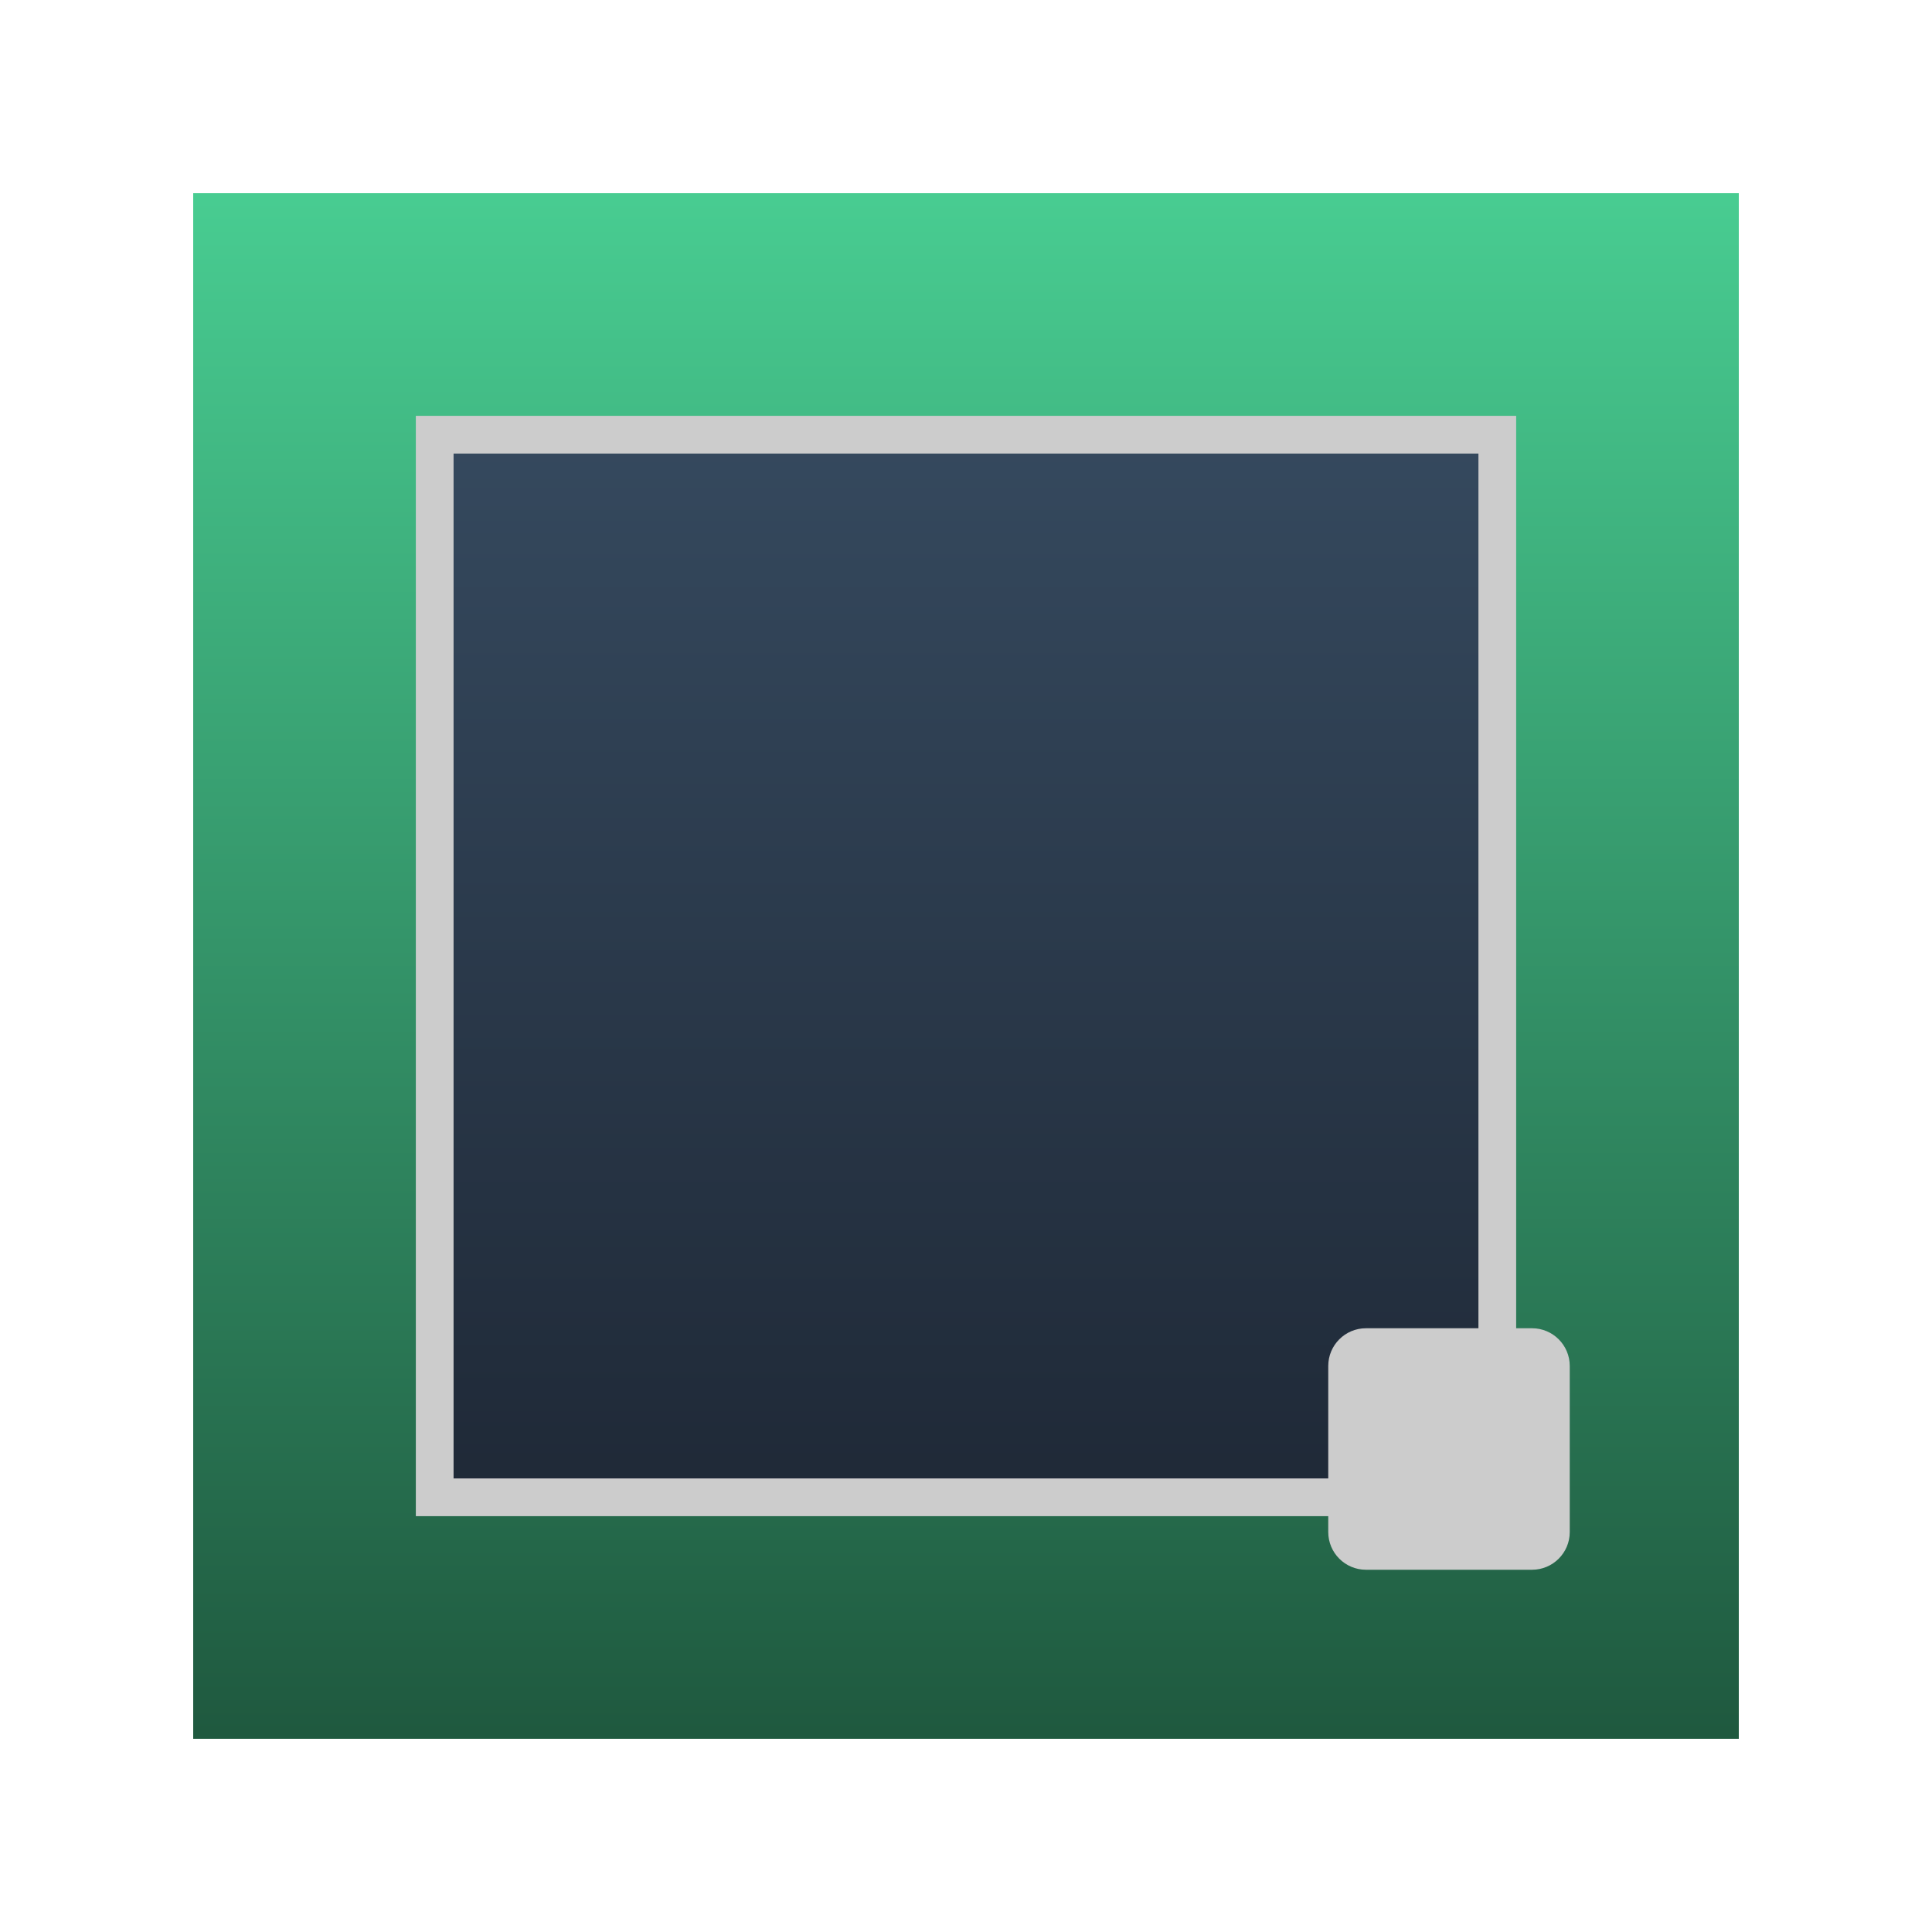
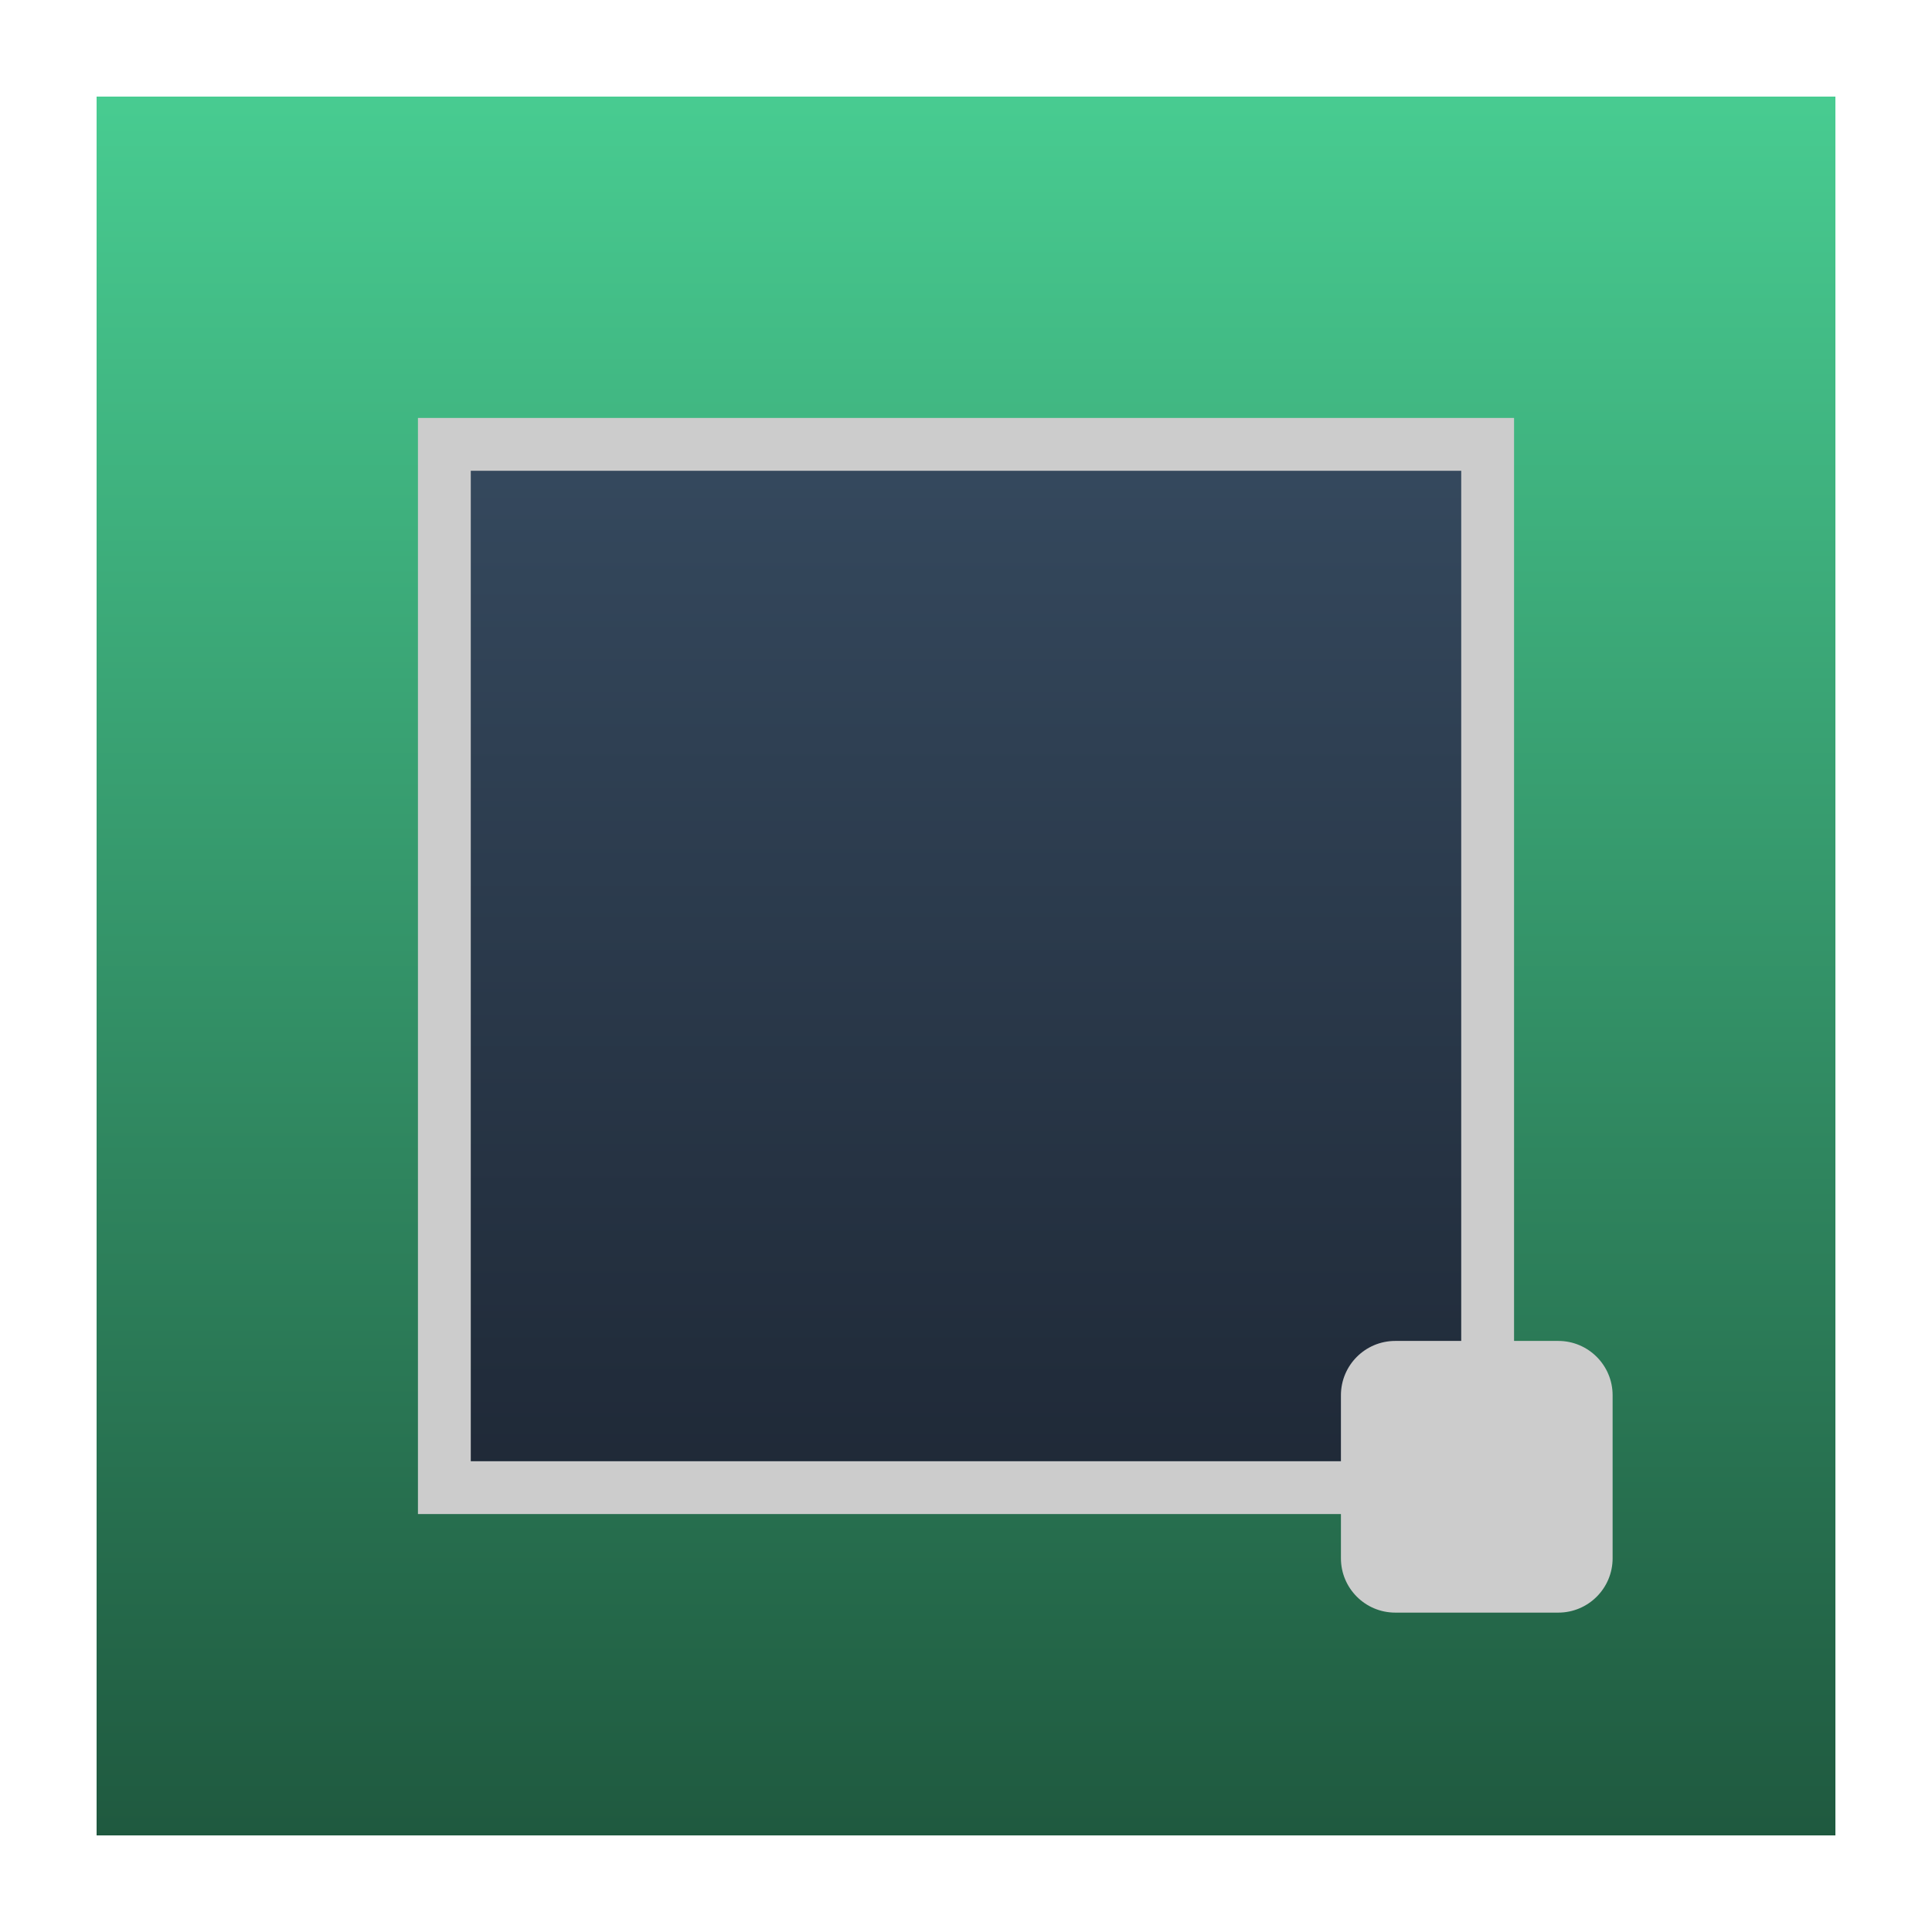
<svg xmlns="http://www.w3.org/2000/svg" width="512" height="512" viewBox="0 0 512 512" fill="none">
  <defs>
    <linearGradient id="bg-gradient" x1="0%" y1="0%" x2="0%" y2="100%">
      <stop offset="0%" stop-color="#48cc91" />
      <stop offset="100%" stop-color="#1f593f" />
    </linearGradient>
    <linearGradient id="rect2-gradient" x1="0%" y1="0%" x2="0%" y2="100%">
      <stop offset="0%" stop-color="#35495e" />
      <stop offset="100%" stop-color="#1f2937" />
    </linearGradient>
  </defs>
-   <rect x="51.2" y="51.2" width="409.6" height="409.6" rx="0" fill="url(#bg-gradient)" />
-   <rect x="115.2" y="115.2" width="281.6" height="281.6" rx="0" fill="url(#rect2-gradient)" stroke="#cccccc" stroke-width="10" />
-   <rect x="352" y="352" width="64" height="64" rx="10" fill="#cccccc" />
+   <rect x="25.6" y="25.6" width="460.8" height="460.8" rx="0" fill="url(#bg-gradient)" />
+   <rect x="117.76" y="117.76" width="276.48" height="276.48" rx="0" fill="url(#rect2-gradient)" stroke="#cccccc" stroke-width="14" />
+   <rect x="355.36" y="355.36" width="72" height="72" rx="14.4" fill="#cccccc" />
</svg>
